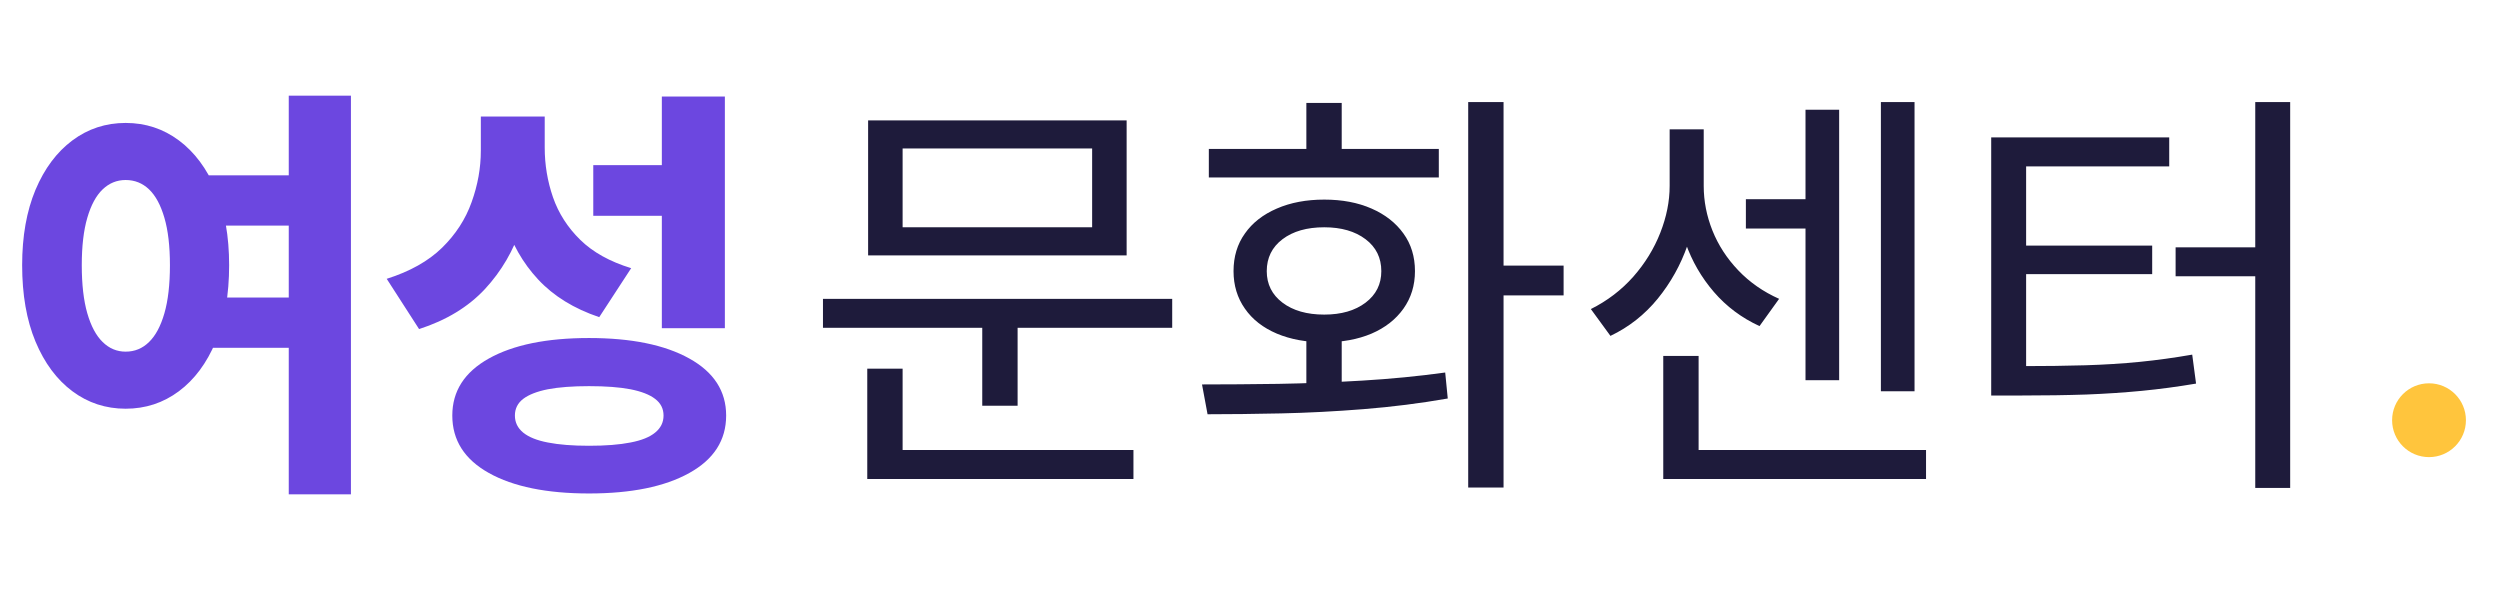
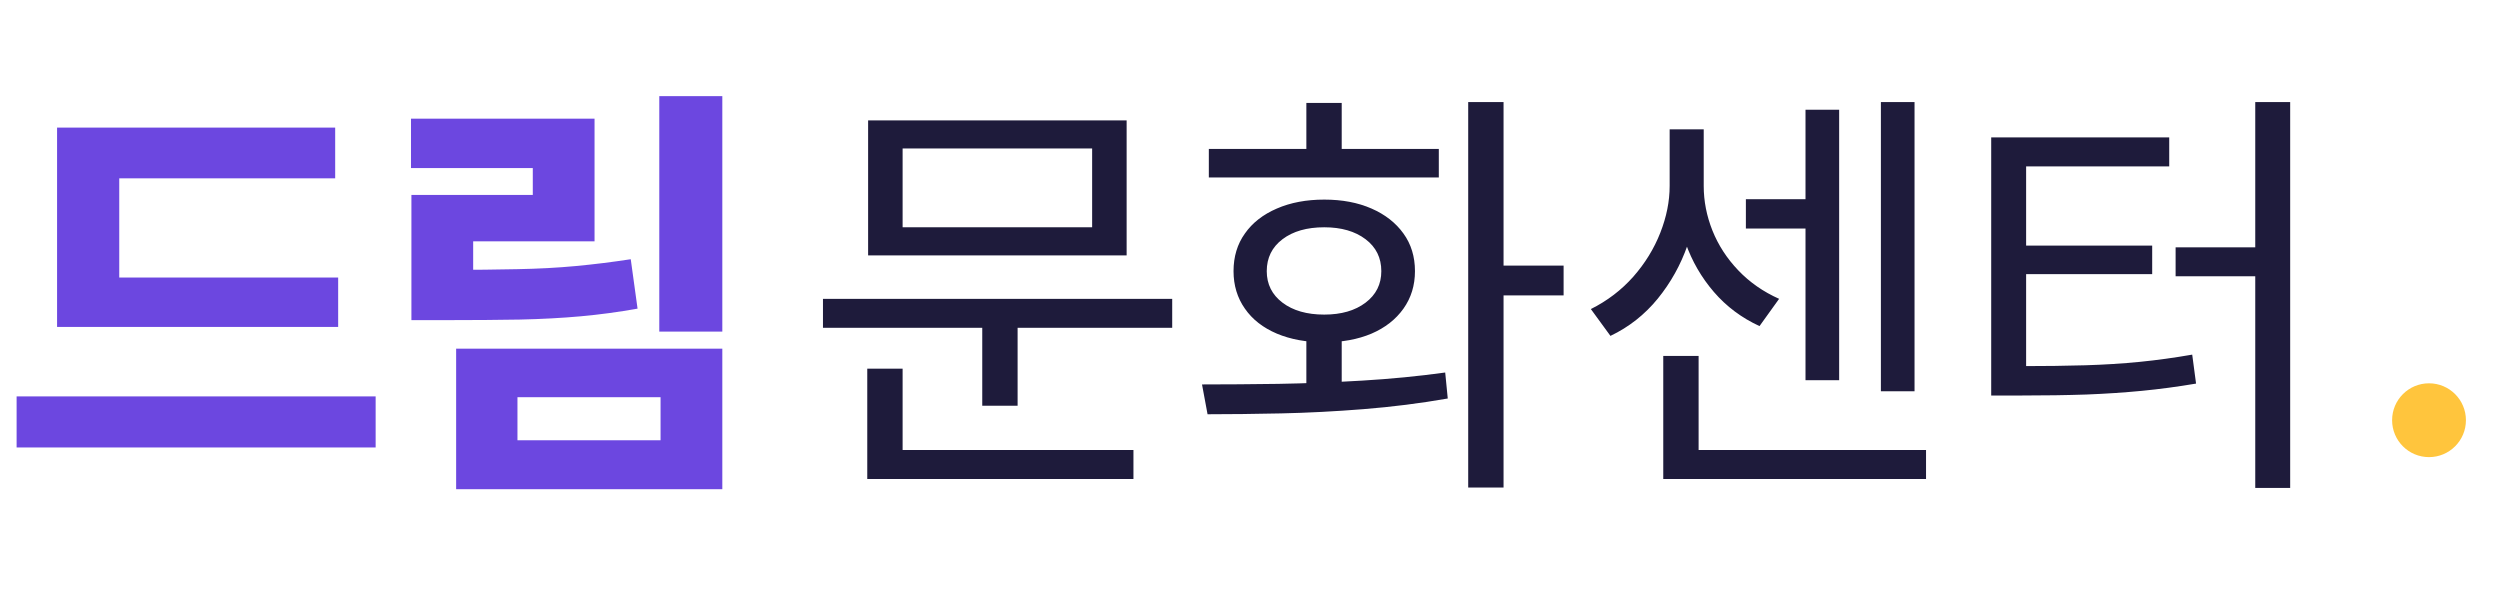
- <svg xmlns="http://www.w3.org/2000/svg" viewBox="0 0 176.10 42.00" role="img" aria-label="여성문화센터">
-   <path d="M13.62 12.35H21.00V15.89H13.62ZM13.62 20.96H21.00V24.50H13.62ZM8.85 8.66Q10.95 8.66 12.60 9.89Q14.25 11.12 15.20 13.37Q16.14 15.62 16.14 18.68Q16.14 21.80 15.20 24.06Q14.25 26.33 12.60 27.56Q10.95 28.79 8.85 28.79Q6.75 28.79 5.10 27.56Q3.45 26.33 2.50 24.06Q1.56 21.80 1.56 18.68Q1.56 15.62 2.50 13.37Q3.45 11.12 5.10 9.89Q6.75 8.66 8.85 8.66ZM8.85 12.68Q7.92 12.68 7.23 13.34Q6.54 14.00 6.15 15.34Q5.76 16.67 5.76 18.68Q5.76 20.72 6.15 22.07Q6.54 23.42 7.23 24.09Q7.92 24.77 8.85 24.77Q9.81 24.77 10.50 24.09Q11.19 23.42 11.58 22.07Q11.97 20.72 11.97 18.68Q11.97 16.67 11.58 15.34Q11.19 14.00 10.50 13.34Q9.81 12.68 8.85 12.68ZM20.34 6.74H24.72V34.82H20.34ZM33.87 8.21H37.56V10.61Q37.56 13.43 36.73 15.95Q35.91 18.47 34.16 20.36Q32.40 22.25 29.52 23.18L27.24 19.64Q29.70 18.86 31.14 17.45Q32.58 16.04 33.22 14.24Q33.87 12.44 33.87 10.61ZM34.83 8.21H38.37V10.40Q38.37 12.20 38.95 13.89Q39.54 15.59 40.88 16.90Q42.21 18.20 44.46 18.89L42.21 22.34Q39.54 21.44 37.91 19.69Q36.27 17.93 35.55 15.53Q34.83 13.13 34.83 10.40ZM46.62 6.80H51.06V23.12H46.62ZM41.49 23.81Q45.96 23.81 48.55 25.25Q51.15 26.69 51.15 29.27Q51.15 31.88 48.55 33.32Q45.96 34.76 41.49 34.76Q37.02 34.76 34.44 33.32Q31.86 31.88 31.86 29.27Q31.86 26.69 34.44 25.25Q37.02 23.81 41.49 23.81ZM41.49 27.20Q39.75 27.20 38.59 27.42Q37.44 27.65 36.85 28.10Q36.27 28.55 36.27 29.27Q36.27 29.99 36.85 30.47Q37.44 30.95 38.59 31.17Q39.75 31.40 41.49 31.40Q43.26 31.40 44.41 31.17Q45.57 30.95 46.15 30.47Q46.74 29.99 46.74 29.27Q46.74 28.55 46.15 28.10Q45.57 27.65 44.41 27.42Q43.26 27.20 41.49 27.20ZM41.79 11.63H47.22V15.20H41.79Z" fill="#6C47E0" />
+ <svg xmlns="http://www.w3.org/2000/svg" viewBox="0 0 176.10 42.00" role="img" aria-label="드림 문화센터">
+   <path d="M4.02 19.55H23.82V23.03H4.02ZM1.17 27.92H26.46V31.52H1.17ZM4.02 8.99H23.61V12.56H8.40V20.99H4.02ZM46.44 6.77H50.88V23.36H46.44ZM28.98 19.01H31.47Q34.26 19.01 36.45 18.96Q38.64 18.92 40.56 18.74Q42.48 18.56 44.43 18.26L44.91 21.74Q42.90 22.10 40.91 22.28Q38.91 22.46 36.63 22.51Q34.35 22.55 31.47 22.55H28.98ZM28.95 8.36H41.88V17.00H33.33V21.11H28.98V13.73H37.53V11.84H28.95ZM32.13 24.56H50.88V34.46H32.13ZM46.53 27.98H36.45V31.01H46.53Z" fill="#6C47E0" />
  <path d="M57.97 21.05H82.57V23.09H57.97ZM69.19 22.34H71.68V28.58H69.19ZM61.15 8.48H79.36V17.99H61.15ZM76.93 10.46H63.58V16.01H76.93ZM61.09 31.70H79.84V33.74H61.09ZM61.09 25.97H63.58V32.39H61.09ZM92.02 23.36H94.51V27.77H92.02ZM103.42 7.19H105.91V34.34H103.42ZM105.13 18.71H110.14V20.81H105.13ZM85.06 29.18 84.67 27.08Q87.13 27.08 90.03 27.04Q92.92 26.99 95.95 26.81Q98.98 26.63 101.80 26.24L101.98 28.07Q99.07 28.58 96.05 28.82Q93.04 29.06 90.23 29.12Q87.43 29.18 85.06 29.18ZM85.15 10.49H101.35V12.50H85.15ZM93.28 14.06Q95.17 14.06 96.61 14.69Q98.05 15.32 98.86 16.45Q99.67 17.57 99.67 19.10Q99.67 20.60 98.86 21.74Q98.05 22.88 96.61 23.50Q95.17 24.11 93.28 24.11Q91.39 24.11 89.94 23.50Q88.48 22.88 87.69 21.74Q86.89 20.60 86.89 19.10Q86.89 17.57 87.69 16.45Q88.48 15.32 89.94 14.69Q91.39 14.06 93.28 14.06ZM93.28 16.01Q91.45 16.01 90.34 16.85Q89.23 17.69 89.23 19.10Q89.23 20.48 90.34 21.32Q91.45 22.16 93.28 22.16Q95.08 22.16 96.19 21.32Q97.30 20.48 97.30 19.10Q97.30 17.69 96.19 16.85Q95.08 16.01 93.28 16.01ZM92.02 7.25H94.51V11.81H92.02ZM122.98 14.03H128.08V16.10H122.98ZM132.49 7.19H134.86V27.56H132.49ZM127.18 7.73H129.55V26.78H127.18ZM117.16 31.70H135.67V33.74H117.16ZM117.16 25.07H119.65V32.81H117.16ZM117.61 9.11H119.59V13.10Q119.59 15.20 118.87 17.27Q118.15 19.34 116.77 21.04Q115.39 22.73 113.44 23.66L112.06 21.77Q113.80 20.90 115.05 19.49Q116.29 18.08 116.95 16.40Q117.61 14.72 117.61 13.10ZM118.06 9.11H120.01V13.10Q120.01 14.69 120.62 16.23Q121.24 17.78 122.44 19.04Q123.64 20.30 125.32 21.05L123.94 22.97Q122.05 22.10 120.73 20.57Q119.41 19.04 118.73 17.11Q118.06 15.17 118.06 13.10ZM158.86 7.19H161.32V34.37H158.86ZM153.25 17.42H159.25V19.46H153.25ZM140.26 25.79H142.30Q144.88 25.79 146.89 25.73Q148.90 25.67 150.72 25.49Q152.53 25.31 154.42 24.98L154.69 27.02Q152.74 27.35 150.88 27.53Q149.02 27.71 146.97 27.79Q144.91 27.86 142.30 27.86H140.26ZM140.26 9.68H152.80V11.72H142.72V26.48H140.26ZM142.09 17.30H151.60V19.31H142.09Z" fill="#1E1B3B" />
  <circle cx="171.10" cy="29.6" r="2.6" fill="#FFC53D" />
</svg>
